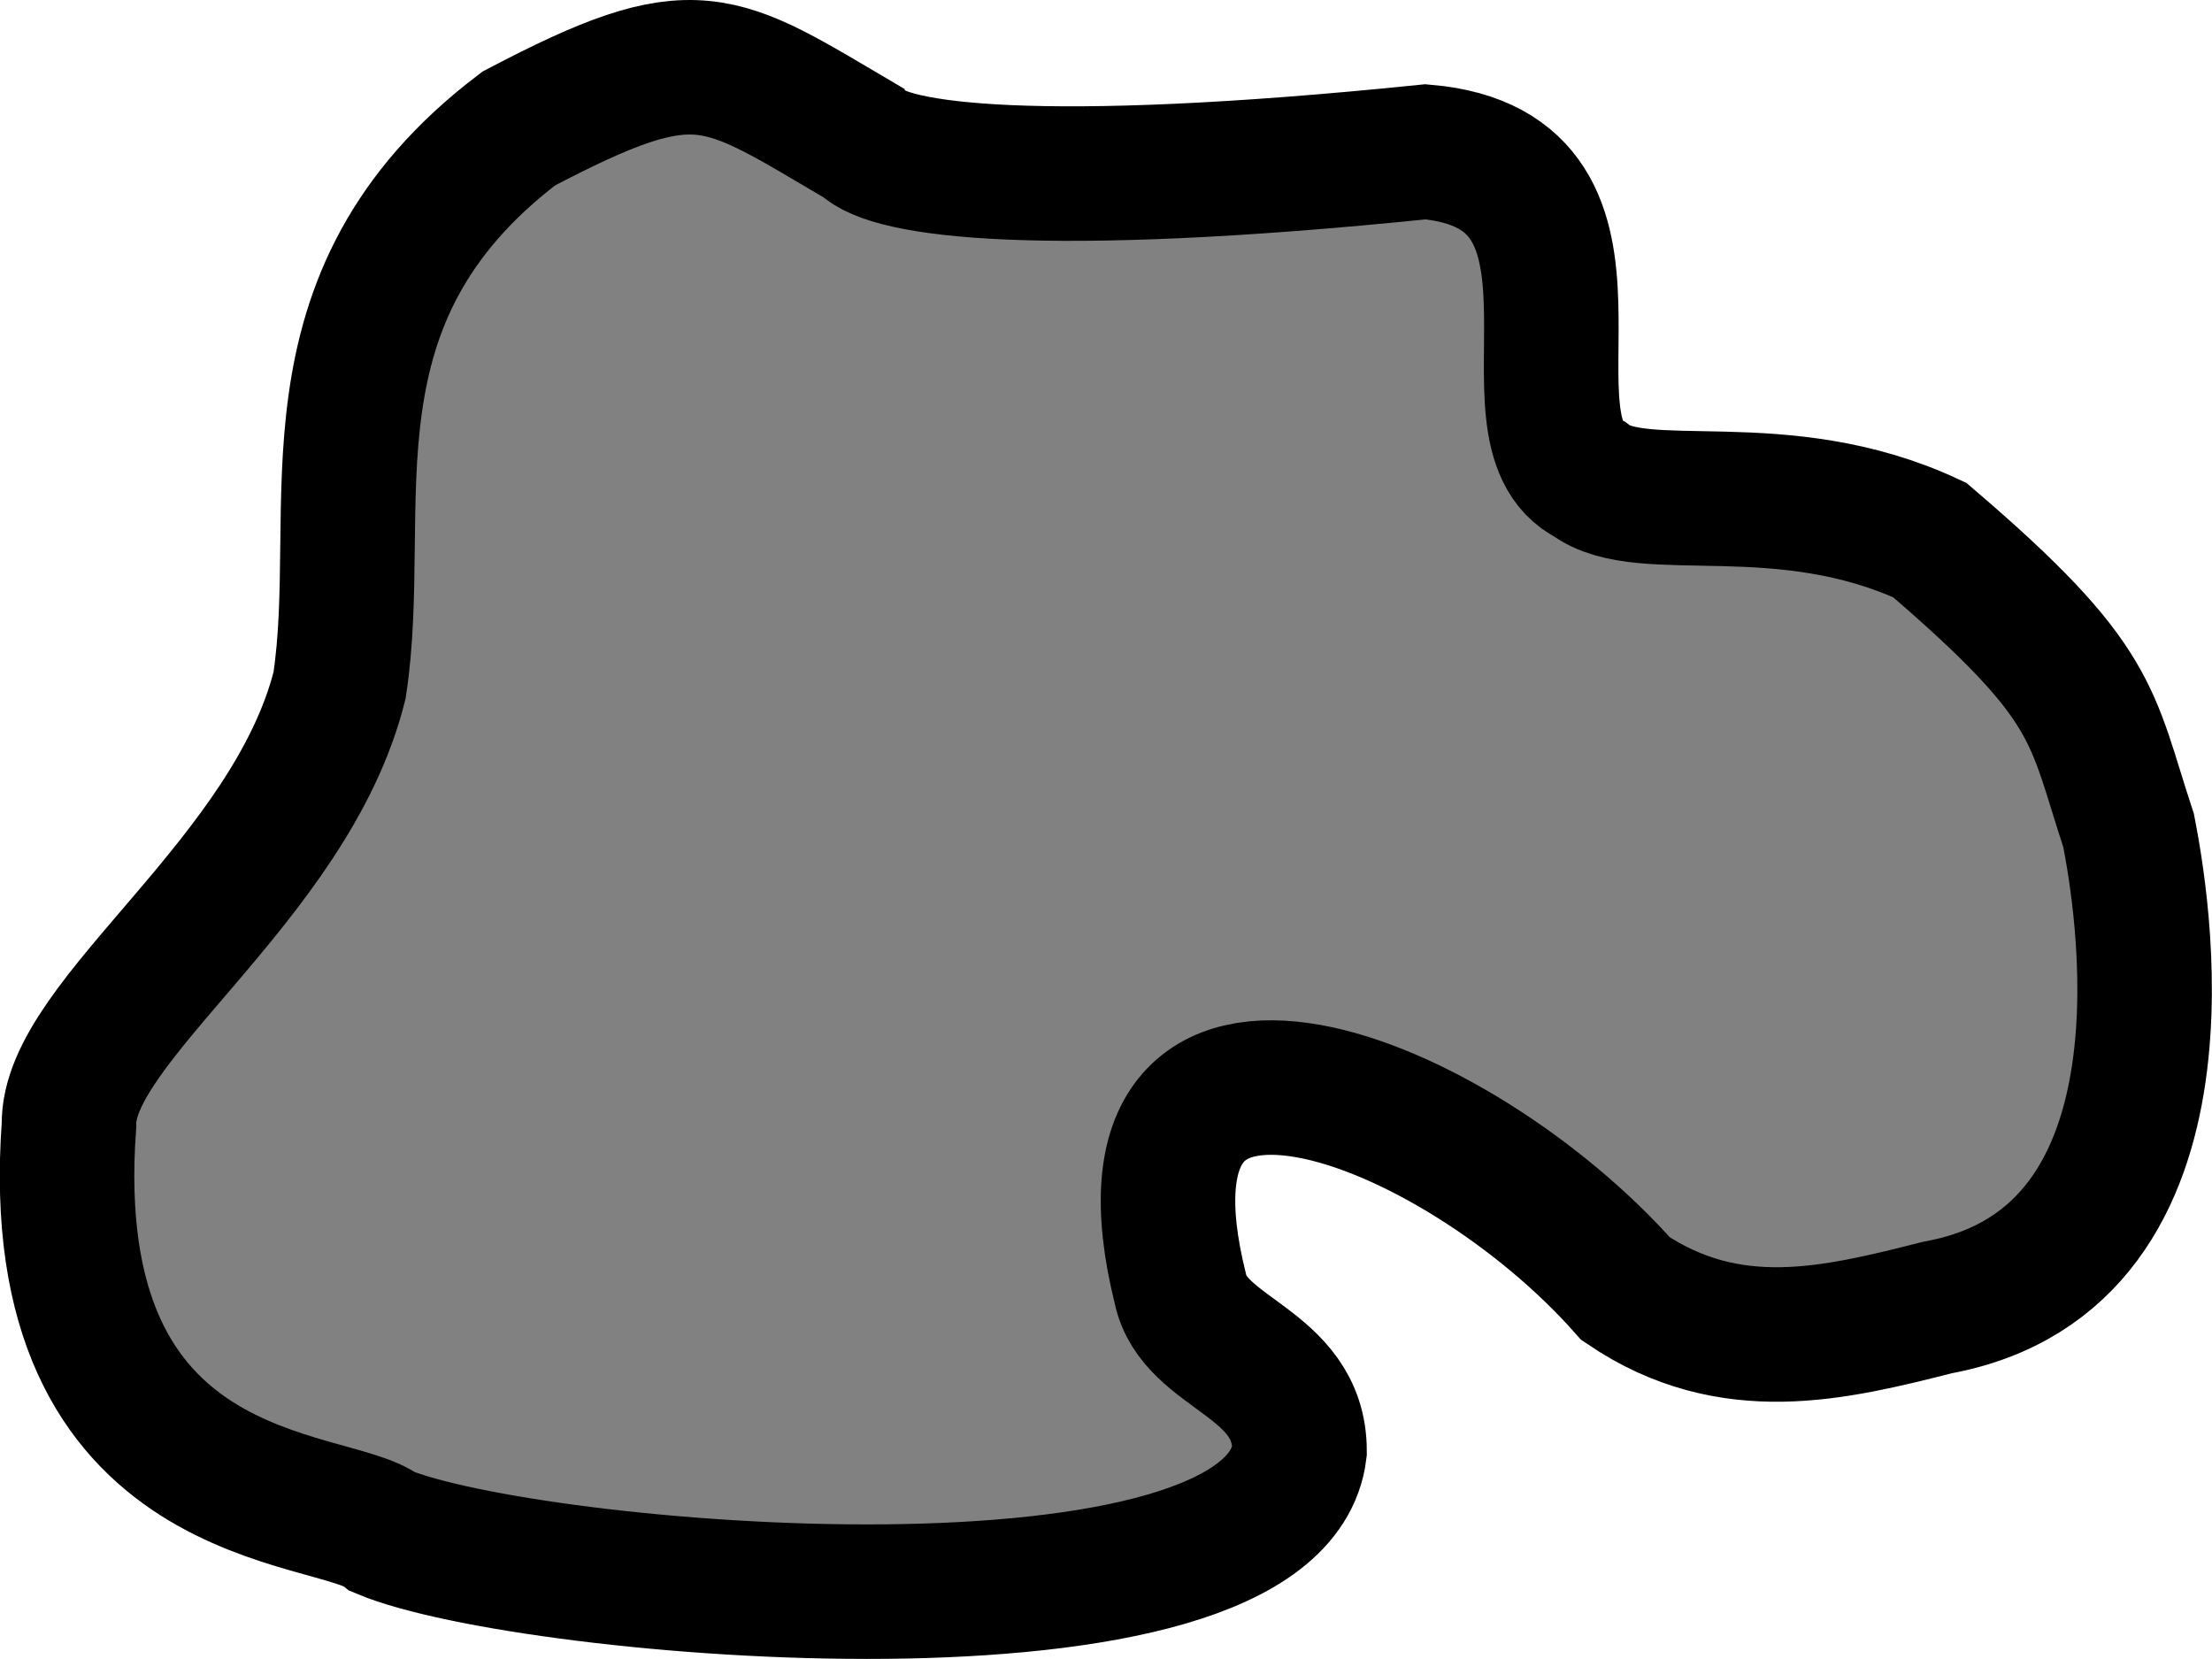
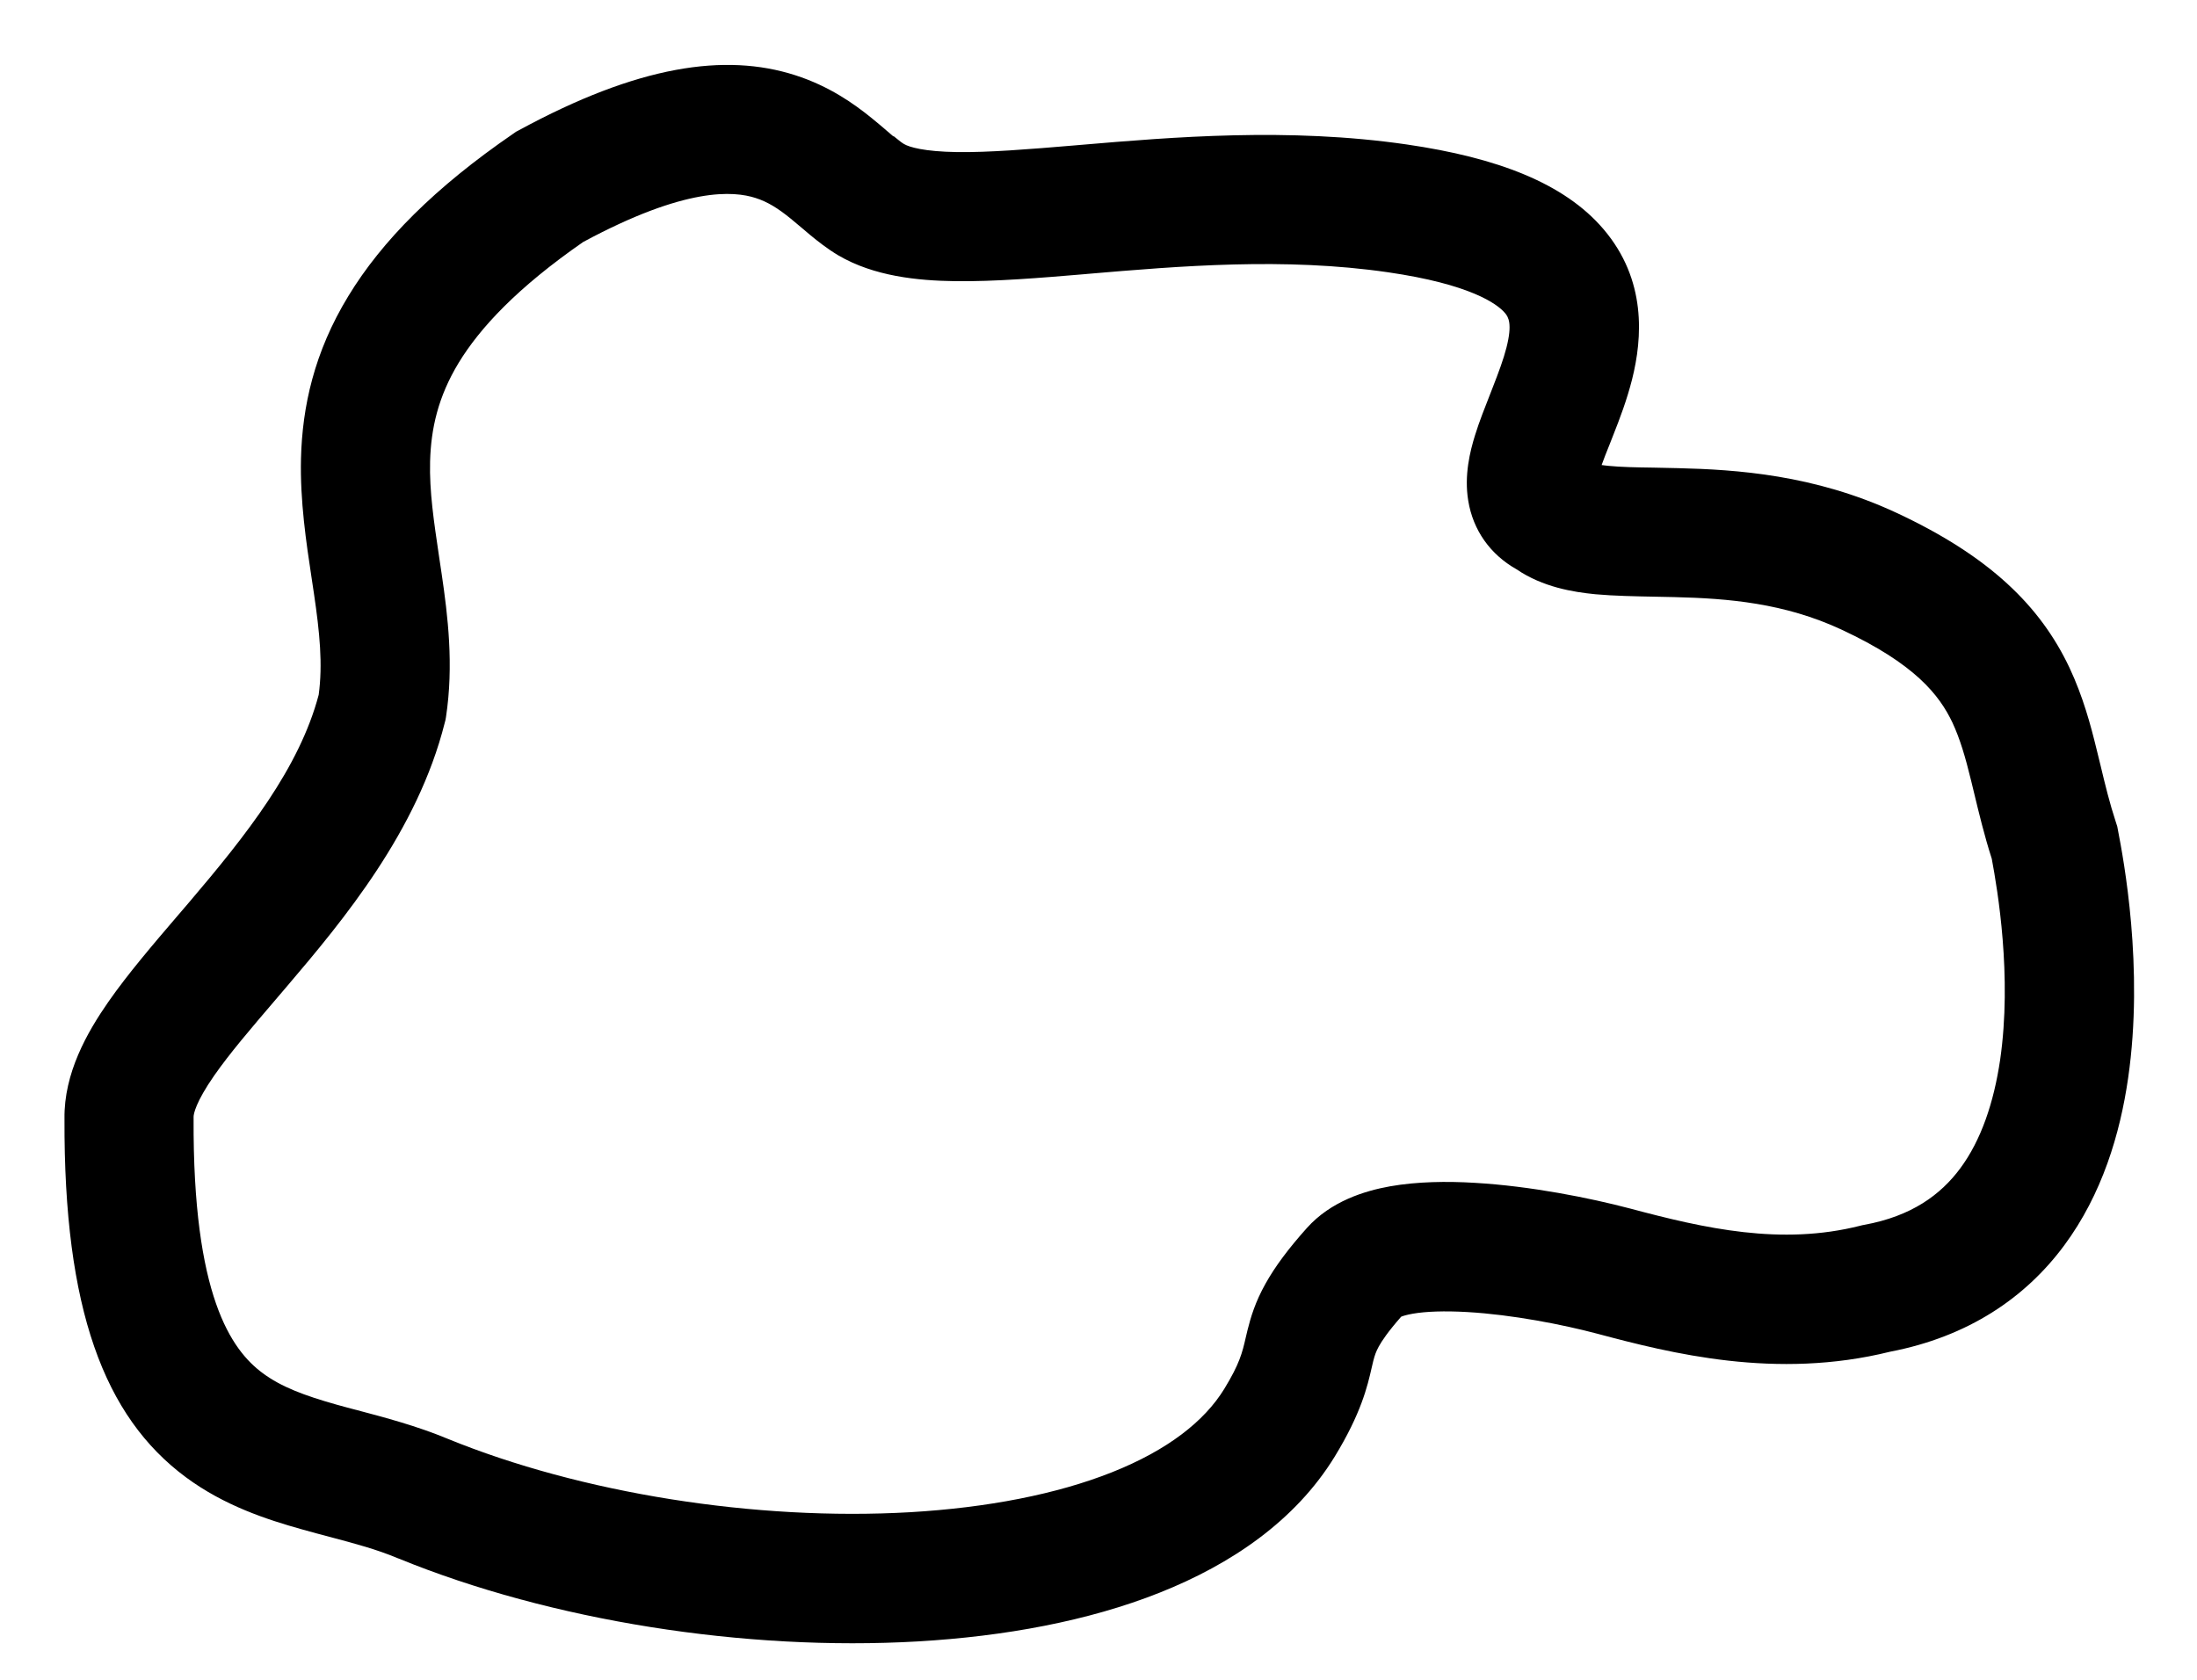
- <svg xmlns="http://www.w3.org/2000/svg" width="16" height="12">
-   <path d="M8.538 9.322c-.603-2.422 1.992-1.392 3.221 0 .756.511 1.507.325 2.258.135 1.957-.36 1.462-3.022 1.38-3.449-.278-.843-.222-1.061-1.439-2.102-1.073-.499-2.077-.148-2.459-.439-.707-.348.357-2.234-1.187-2.369-2.816.288-3.878.13-4.07-.067C5.181.408 5.049.249 3.753.929 2.128 2.162 2.654 3.666 2.456 4.958 2.102 6.369.483 7.385.499 8.137.294 10.938 2.406 10.79 2.772 11.081c1.051.439 6.445.906 6.628-.585-0-.65-.763-.694-.862-1.174z" fill="gray" fill-opacity=".992" fill-rule="evenodd" stroke="#000" stroke-width=".973" />
+ <svg xmlns="http://www.w3.org/2000/svg" fill="none" height="13" viewBox="0 0 17 13" width="17">
+   <path clip-rule="evenodd" d="m6.914 1.053c.047.039.069.055.082.062.039.023.152.058.41.062.246.003.546-.021.913-.052.015-.001.031-.003.047-.004.706-.06 1.604-.136 2.519-.003.701.102 1.22.3 1.523.656.334.392.301.842.221 1.161-.04.159-.097.309-.145.43-.01.024-.019.047-.027.069-.026.064-.047.118-.064.165.015.002.031.004.05.006.101.01.211.012.353.014.057.001.119.002.188.004.45.011 1.054.05 1.687.344.727.338 1.118.726 1.342 1.2.104.221.164.442.211.636.01.041.019.08.029.118.037.155.071.295.12.444l.01.031.006.032c.042.218.202 1.062.078 1.916-.062.43-.201.898-.495 1.295-.3.405-.743.706-1.347.822-.883.219-1.698.012-2.268-.14-.264-.07-.655-.147-1.004-.167-.175-.01-.319-.005-.422.013-.05.009-.077.018-.089.023-.102.116-.15.188-.174.232-.021.039-.03.065-.042.111-.004.016-.008.033-.012.051-.033.145-.082.355-.287.69-.304.495-.799.831-1.352 1.051-.555.221-1.203.339-1.873.378-1.335.077-2.838-.159-4.019-.642l-.003-.001c-.167-.07-.33-.113-.525-.165-.068-.018-.141-.037-.218-.059-.275-.077-.602-.184-.898-.403-.634-.469-.946-1.303-.94-2.775-.005-.353.175-.668.339-.904.151-.217.348-.447.537-.668.028-.033.056-.066.084-.098.449-.527.857-1.044 1.007-1.611.032-.236.008-.481-.037-.785-.006-.039-.012-.079-.018-.12-.041-.271-.09-.594-.082-.924.01-.399.101-.821.366-1.256.26-.428.67-.841 1.276-1.257l.021-.015.023-.012c.923-.502 1.596-.6 2.138-.426.262.084.454.22.592.332.04.032.088.073.125.105.017.015.033.028.043.037zm-2.399.818c-.515.357-.803.669-.966.937-.16.264-.214.51-.221.762-.006.235.029.463.07.741.007.043.013.088.02.134.047.32.094.701.033 1.104l-.004.023-.006.023c-.21.835-.783 1.525-1.222 2.04-.03.035-.059.069-.087.102-.194.227-.354.414-.474.586-.145.208-.16.3-.16.319l0.0.013h-0c-.007 1.375.292 1.792.535 1.972.143.106.321.173.573.244.049.014.103.028.16.043.208.055.461.122.696.22 1.032.422 2.385.638 3.581.569.597-.035 1.133-.139 1.561-.309.43-.171.715-.394.869-.645.12-.196.14-.283.166-.396.004-.019.009-.038.014-.059.025-.1.06-.218.139-.359.074-.133.177-.271.32-.431.187-.209.449-.288.644-.323.21-.037.44-.04.655-.027.433.025.892.117 1.203.199.577.154 1.168.288 1.78.133l.016-.004.016-.003c.365-.067.59-.232.742-.437.161-.217.26-.509.309-.842.093-.645-.02-1.313-.065-1.554-.058-.181-.1-.357-.136-.506-.008-.034-.016-.067-.024-.099-.045-.185-.086-.323-.144-.448-.102-.215-.291-.456-.86-.721-.441-.205-.875-.241-1.291-.251-.046-.001-.095-.002-.144-.003-.157-.003-.324-.006-.467-.019-.174-.017-.408-.055-.611-.193-.204-.115-.337-.303-.374-.531-.033-.198.015-.385.052-.505.033-.107.079-.222.117-.319.007-.019.015-.037.021-.054.046-.118.083-.217.106-.308.046-.182.016-.235-.013-.268-.06-.07-.269-.222-.905-.314-.8-.116-1.601-.049-2.328.013l-.009.001c-.354.03-.707.059-1.011.055-.292-.004-.628-.038-.903-.199-.086-.051-.16-.11-.216-.156-.029-.024-.051-.043-.071-.06-.028-.024-.052-.044-.085-.071-.094-.076-.175-.128-.27-.158-.169-.054-.539-.087-1.332.34z" fill="#000" fill-rule="evenodd" />
</svg>
